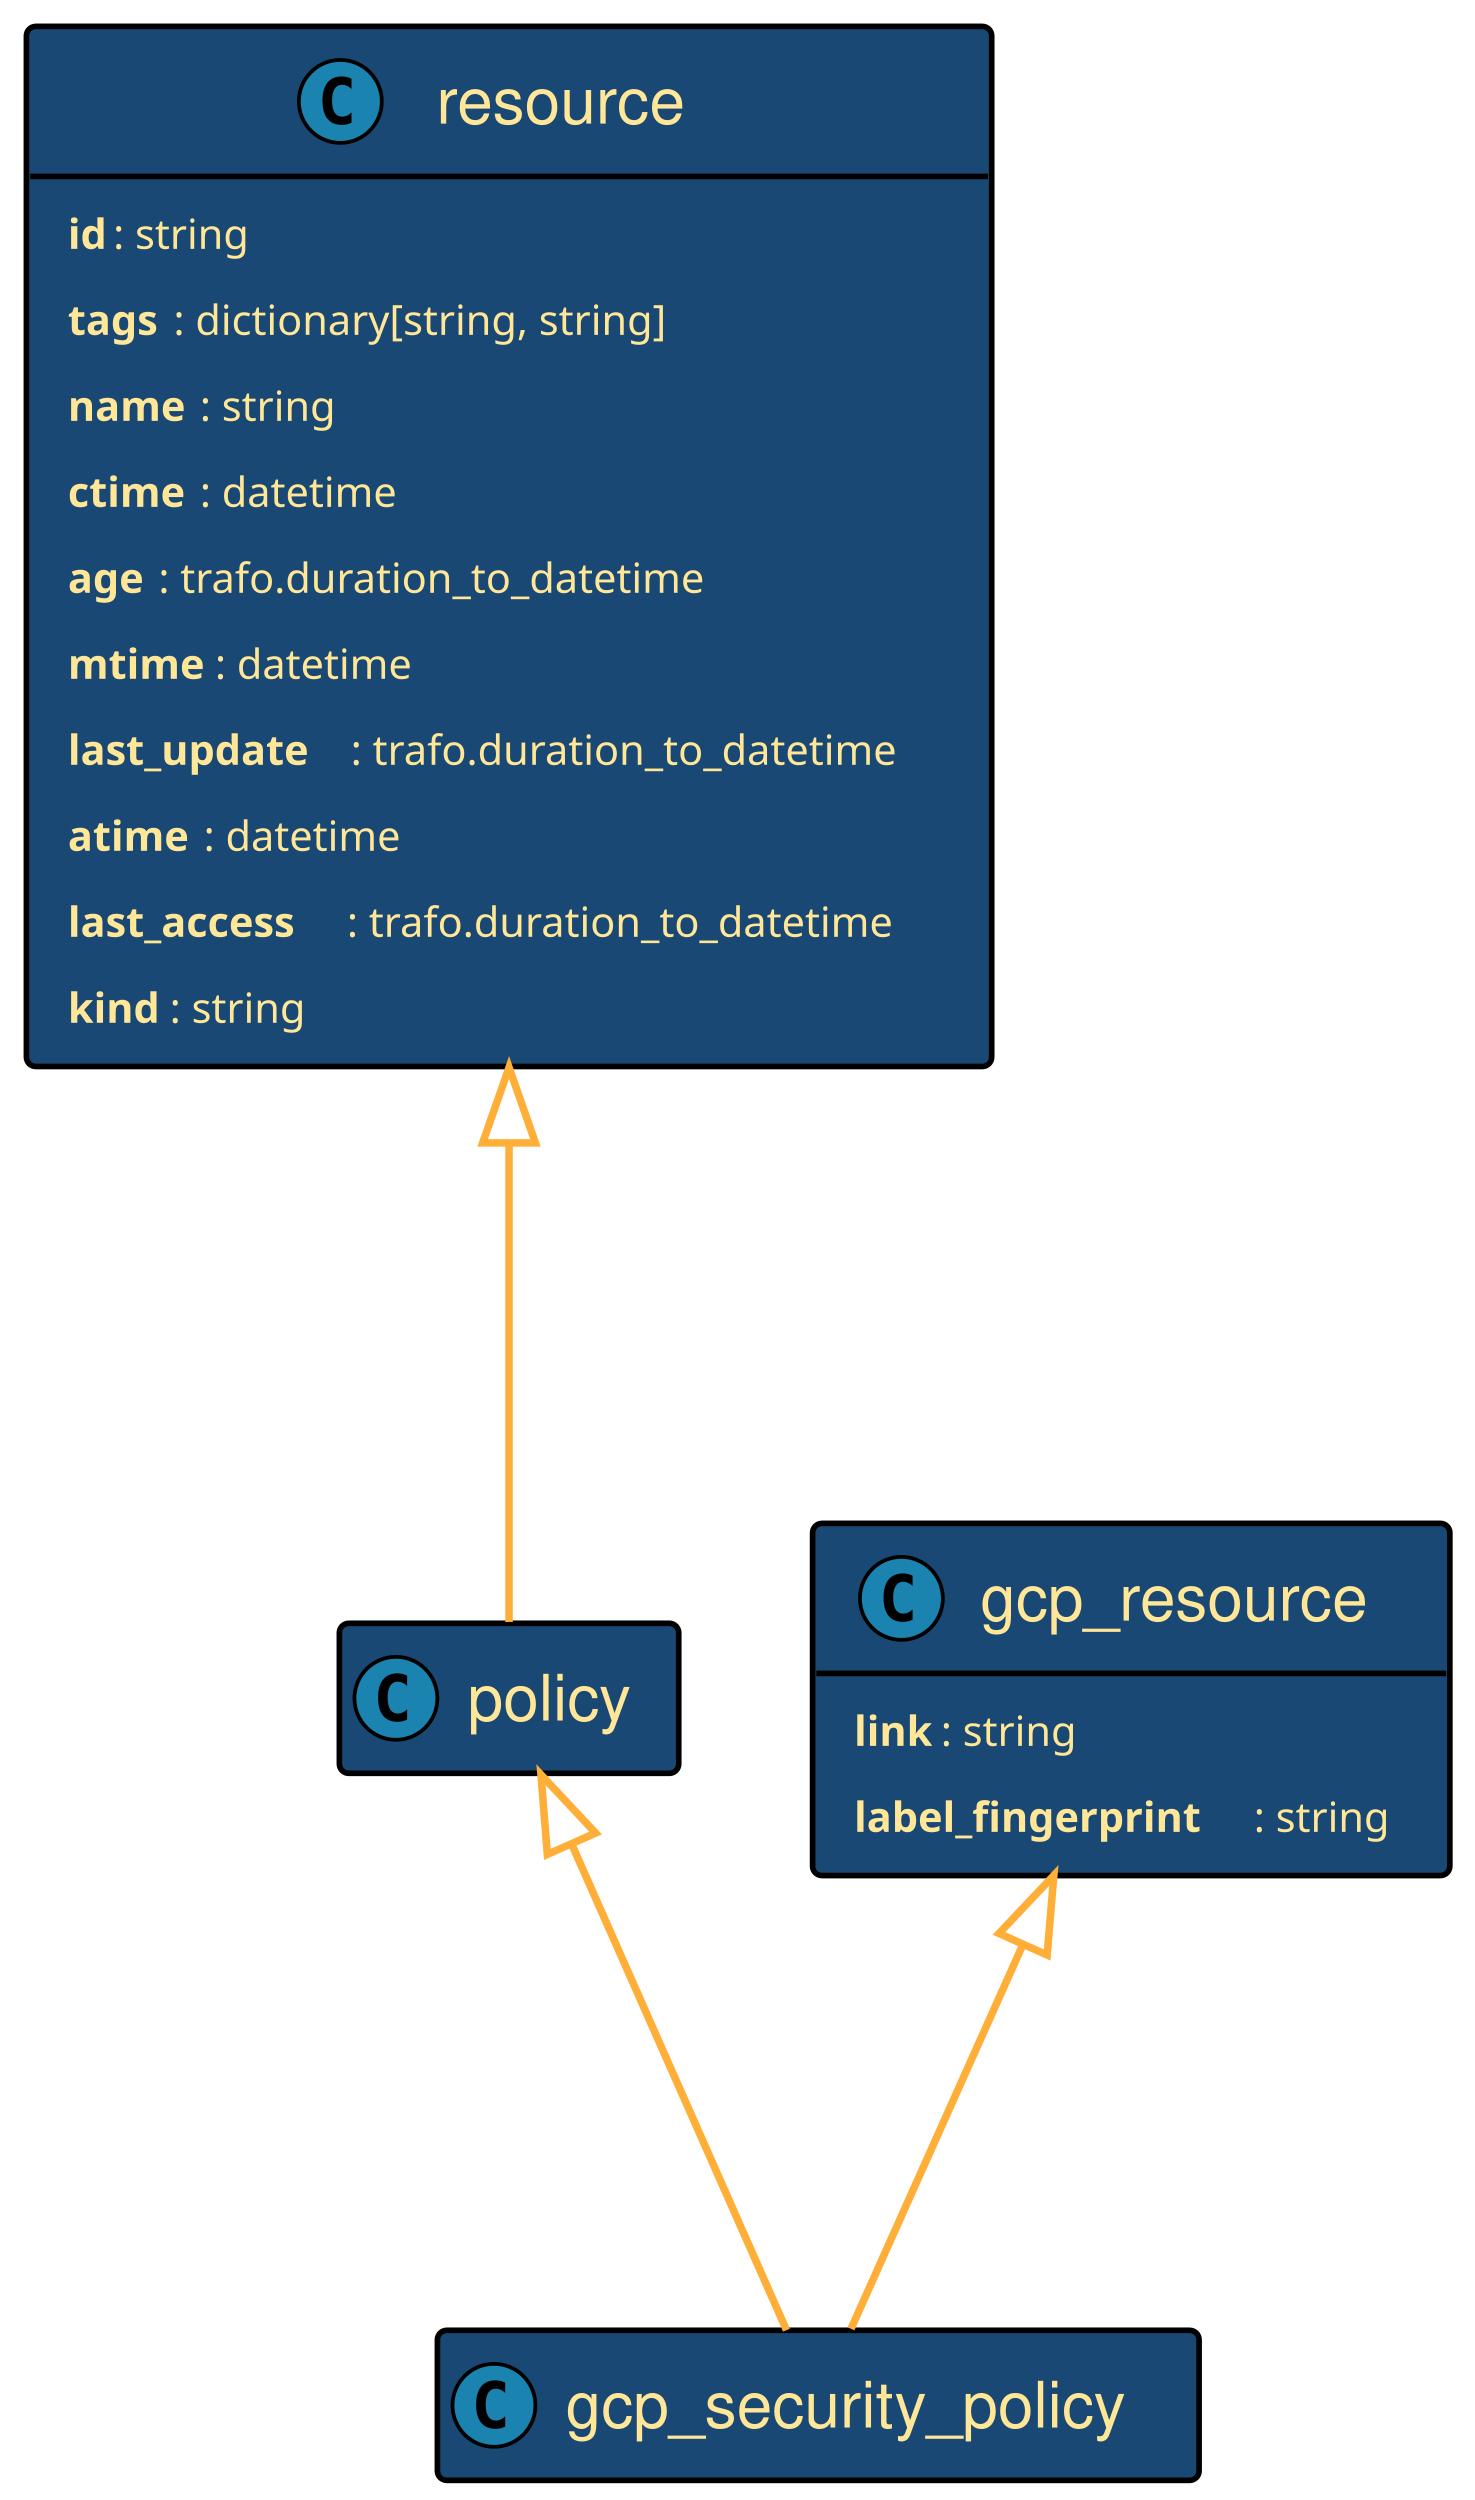
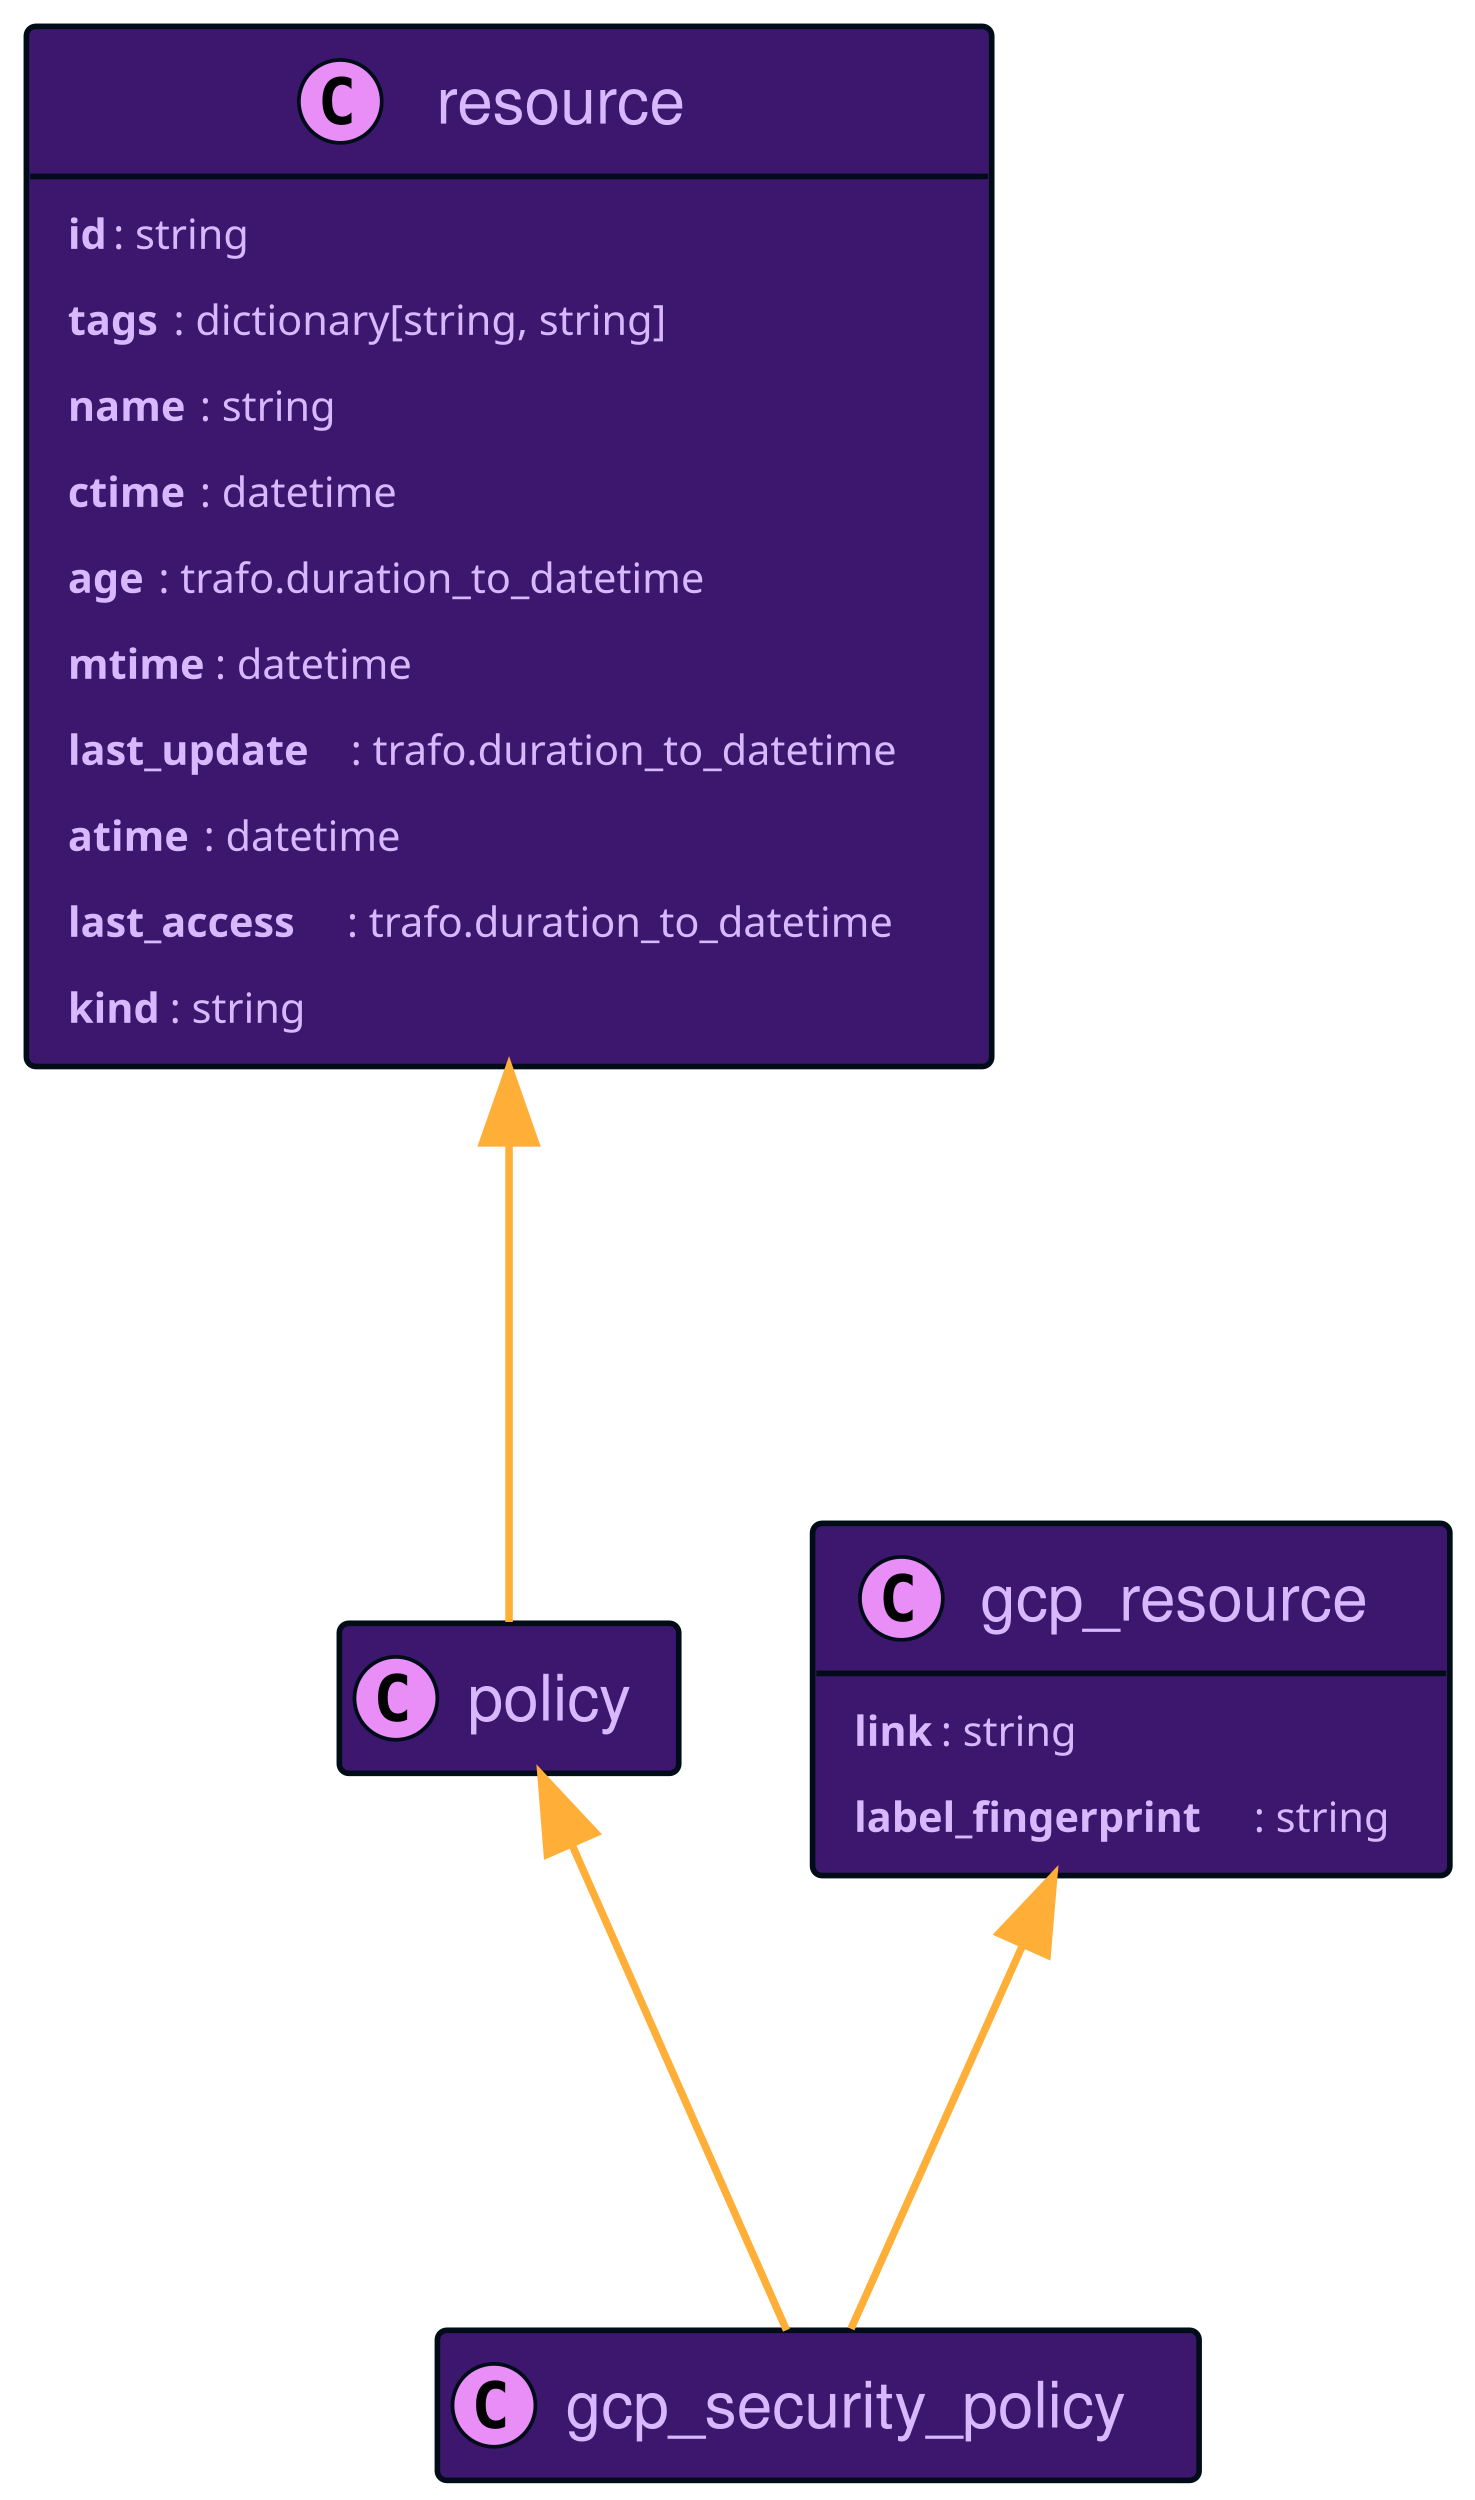
<svg xmlns="http://www.w3.org/2000/svg" width="391" height="663" contentScriptType="application/ecmascript" contentStyleType="text/css" style="width:391px;height:663px;background:#00000000" preserveAspectRatio="none" version="1.1" viewBox="0 0 391 663" zoomAndPan="magnify">
  <g>
-     <rect id="resource" width="256" height="275.836" x="7" y="7" fill="#194875" codeLine="17" rx="2.5" ry="2.5" style="stroke:#000;stroke-width:1.5" />
-     <ellipse cx="90.25" cy="26.895" fill="#1A83AF" rx="11" ry="11" style="stroke:#000;stroke-width:1" />
+     <rect id="resource" width="256" height="275.836" x="7" y="7" fill="#3d176e" codeLine="17" rx="2.5" ry="2.5" style="stroke:#000d19;stroke-width:1.5" />
+     <ellipse cx="90.25" cy="26.895" fill="#e98df7" rx="11" ry="11" style="stroke:#000d19;stroke-width:1" />
    <path fill="#000" d="M93.219,32.535 Q92.641,32.832 92,32.973 Q91.359,33.129 90.656,33.129 Q88.156,33.129 86.828,31.488 Q85.516,29.832 85.516,26.707 Q85.516,23.582 86.828,21.926 Q88.156,20.27 90.656,20.27 Q91.359,20.27 92,20.426 Q92.656,20.582 93.219,20.879 L93.219,23.598 Q92.594,23.02 92,22.754 Q91.406,22.473 90.781,22.473 Q89.438,22.473 88.75,23.551 Q88.062,24.613 88.062,26.707 Q88.062,28.801 88.75,29.879 Q89.438,30.941 90.781,30.941 Q91.406,30.941 92,30.676 Q92.594,30.395 93.219,29.816 L93.219,32.535 Z" />
-     <text x="115.75" y="32.78" fill="#FFE797" font-family="Helvetica" font-size="17" lengthAdjust="spacing" textLength="71">resource</text>
-     <line style="stroke:#000;stroke-width:1.5" x1="8" x2="262" y1="46.789" y2="46.789" />
-     <text x="18" y="65.999" fill="#FFE797" font-family="sans-serif" font-size="11" font-weight="bold" lengthAdjust="spacing" textLength="12">id</text>
-     <text x="30" y="65.999" fill="#FFE797" font-family="sans-serif" font-size="11" lengthAdjust="spacing" textLength="41">: string</text>
-     <text x="18" y="88.804" fill="#FFE797" font-family="sans-serif" font-size="11" font-weight="bold" lengthAdjust="spacing" textLength="28">tags</text>
-     <text x="46" y="88.804" fill="#FFE797" font-family="sans-serif" font-size="11" lengthAdjust="spacing" textLength="145">: dictionary[string, string]</text>
-     <text x="18" y="111.609" fill="#FFE797" font-family="sans-serif" font-size="11" font-weight="bold" lengthAdjust="spacing" textLength="35">name</text>
-     <text x="53" y="111.609" fill="#FFE797" font-family="sans-serif" font-size="11" lengthAdjust="spacing" textLength="41">: string</text>
-     <text x="18" y="134.414" fill="#FFE797" font-family="sans-serif" font-size="11" font-weight="bold" lengthAdjust="spacing" textLength="35">ctime</text>
-     <text x="53" y="134.414" fill="#FFE797" font-family="sans-serif" font-size="11" lengthAdjust="spacing" textLength="58">: datetime</text>
-     <text x="18" y="157.218" fill="#FFE797" font-family="sans-serif" font-size="11" font-weight="bold" lengthAdjust="spacing" textLength="24">age</text>
-     <text x="42" y="157.218" fill="#FFE797" font-family="sans-serif" font-size="11" lengthAdjust="spacing" textLength="159">: trafo.duration_to_datetime</text>
-     <text x="18" y="180.023" fill="#FFE797" font-family="sans-serif" font-size="11" font-weight="bold" lengthAdjust="spacing" textLength="39">mtime</text>
-     <text x="57" y="180.023" fill="#FFE797" font-family="sans-serif" font-size="11" lengthAdjust="spacing" textLength="58">: datetime</text>
-     <text x="18" y="202.828" fill="#FFE797" font-family="sans-serif" font-size="11" font-weight="bold" lengthAdjust="spacing" textLength="75">last_update</text>
-     <text x="93" y="202.828" fill="#FFE797" font-family="sans-serif" font-size="11" lengthAdjust="spacing" textLength="159">: trafo.duration_to_datetime</text>
-     <text x="18" y="225.632" fill="#FFE797" font-family="sans-serif" font-size="11" font-weight="bold" lengthAdjust="spacing" textLength="36">atime</text>
-     <text x="54" y="225.632" fill="#FFE797" font-family="sans-serif" font-size="11" lengthAdjust="spacing" textLength="58">: datetime</text>
-     <text x="18" y="248.437" fill="#FFE797" font-family="sans-serif" font-size="11" font-weight="bold" lengthAdjust="spacing" textLength="74">last_access</text>
-     <text x="92" y="248.437" fill="#FFE797" font-family="sans-serif" font-size="11" lengthAdjust="spacing" textLength="159">: trafo.duration_to_datetime</text>
-     <text x="18" y="271.242" fill="#FFE797" font-family="sans-serif" font-size="11" font-weight="bold" lengthAdjust="spacing" textLength="27">kind</text>
-     <text x="45" y="271.242" fill="#FFE797" font-family="sans-serif" font-size="11" lengthAdjust="spacing" textLength="41">: string</text>
-     <rect id="gcp_resource" width="169" height="93.398" x="215.5" y="404" fill="#194875" codeLine="29" rx="2.5" ry="2.5" style="stroke:#000;stroke-width:1.5" />
-     <ellipse cx="239.05" cy="423.894" fill="#1A83AF" rx="11" ry="11" style="stroke:#000;stroke-width:1" />
+     <text x="115.75" y="32.78" fill="#d9b8ff" font-family="Helvetica" font-size="17" lengthAdjust="spacing" textLength="71">resource</text>
+     <line style="stroke:#000d19;stroke-width:1.5" x1="8" x2="262" y1="46.789" y2="46.789" />
+     <text x="18" y="65.999" fill="#d9b8ff" font-family="sans-serif" font-size="11" font-weight="bold" lengthAdjust="spacing" textLength="12">id</text>
+     <text x="30" y="65.999" fill="#d9b8ff" font-family="sans-serif" font-size="11" lengthAdjust="spacing" textLength="41">: string</text>
+     <text x="18" y="88.804" fill="#d9b8ff" font-family="sans-serif" font-size="11" font-weight="bold" lengthAdjust="spacing" textLength="28">tags</text>
+     <text x="46" y="88.804" fill="#d9b8ff" font-family="sans-serif" font-size="11" lengthAdjust="spacing" textLength="145">: dictionary[string, string]</text>
+     <text x="18" y="111.609" fill="#d9b8ff" font-family="sans-serif" font-size="11" font-weight="bold" lengthAdjust="spacing" textLength="35">name</text>
+     <text x="53" y="111.609" fill="#d9b8ff" font-family="sans-serif" font-size="11" lengthAdjust="spacing" textLength="41">: string</text>
+     <text x="18" y="134.414" fill="#d9b8ff" font-family="sans-serif" font-size="11" font-weight="bold" lengthAdjust="spacing" textLength="35">ctime</text>
+     <text x="53" y="134.414" fill="#d9b8ff" font-family="sans-serif" font-size="11" lengthAdjust="spacing" textLength="58">: datetime</text>
+     <text x="18" y="157.218" fill="#d9b8ff" font-family="sans-serif" font-size="11" font-weight="bold" lengthAdjust="spacing" textLength="24">age</text>
+     <text x="42" y="157.218" fill="#d9b8ff" font-family="sans-serif" font-size="11" lengthAdjust="spacing" textLength="159">: trafo.duration_to_datetime</text>
+     <text x="18" y="180.023" fill="#d9b8ff" font-family="sans-serif" font-size="11" font-weight="bold" lengthAdjust="spacing" textLength="39">mtime</text>
+     <text x="57" y="180.023" fill="#d9b8ff" font-family="sans-serif" font-size="11" lengthAdjust="spacing" textLength="58">: datetime</text>
+     <text x="18" y="202.828" fill="#d9b8ff" font-family="sans-serif" font-size="11" font-weight="bold" lengthAdjust="spacing" textLength="75">last_update</text>
+     <text x="93" y="202.828" fill="#d9b8ff" font-family="sans-serif" font-size="11" lengthAdjust="spacing" textLength="159">: trafo.duration_to_datetime</text>
+     <text x="18" y="225.632" fill="#d9b8ff" font-family="sans-serif" font-size="11" font-weight="bold" lengthAdjust="spacing" textLength="36">atime</text>
+     <text x="54" y="225.632" fill="#d9b8ff" font-family="sans-serif" font-size="11" lengthAdjust="spacing" textLength="58">: datetime</text>
+     <text x="18" y="248.437" fill="#d9b8ff" font-family="sans-serif" font-size="11" font-weight="bold" lengthAdjust="spacing" textLength="74">last_access</text>
+     <text x="92" y="248.437" fill="#d9b8ff" font-family="sans-serif" font-size="11" lengthAdjust="spacing" textLength="159">: trafo.duration_to_datetime</text>
+     <text x="18" y="271.242" fill="#d9b8ff" font-family="sans-serif" font-size="11" font-weight="bold" lengthAdjust="spacing" textLength="27">kind</text>
+     <text x="45" y="271.242" fill="#d9b8ff" font-family="sans-serif" font-size="11" lengthAdjust="spacing" textLength="41">: string</text>
+     <rect id="gcp_resource" width="169" height="93.398" x="215.5" y="404" fill="#3d176e" codeLine="29" rx="2.5" ry="2.5" style="stroke:#000d19;stroke-width:1.5" />
+     <ellipse cx="239.05" cy="423.894" fill="#e98df7" rx="11" ry="11" style="stroke:#000d19;stroke-width:1" />
    <path fill="#000" d="M242.019,429.535 Q241.441,429.832 240.8,429.973 Q240.159,430.129 239.456,430.129 Q236.956,430.129 235.628,428.488 Q234.316,426.832 234.316,423.707 Q234.316,420.582 235.628,418.926 Q236.956,417.269 239.456,417.269 Q240.159,417.269 240.8,417.426 Q241.456,417.582 242.019,417.879 L242.019,420.598 Q241.394,420.019 240.8,419.754 Q240.206,419.473 239.581,419.473 Q238.238,419.473 237.55,420.551 Q236.863,421.613 236.863,423.707 Q236.863,425.801 237.55,426.879 Q238.238,427.941 239.581,427.941 Q240.206,427.941 240.8,427.676 Q241.394,427.394 242.019,426.816 L242.019,429.535 Z" />
-     <text x="259.95" y="429.78" fill="#FFE797" font-family="Helvetica" font-size="17" lengthAdjust="spacing" textLength="108">gcp_resource</text>
-     <line style="stroke:#000;stroke-width:1.5" x1="216.5" x2="383.5" y1="443.789" y2="443.789" />
-     <text x="226.5" y="463" fill="#FFE797" font-family="sans-serif" font-size="11" font-weight="bold" lengthAdjust="spacing" textLength="23">link</text>
-     <text x="249.5" y="463" fill="#FFE797" font-family="sans-serif" font-size="11" lengthAdjust="spacing" textLength="41">: string</text>
-     <text x="226.5" y="485.804" fill="#FFE797" font-family="sans-serif" font-size="11" font-weight="bold" lengthAdjust="spacing" textLength="106">label_fingerprint</text>
-     <text x="332.5" y="485.804" fill="#FFE797" font-family="sans-serif" font-size="11" lengthAdjust="spacing" textLength="41">: string</text>
-     <rect id="policy" width="90" height="39.789" x="90" y="430.5" fill="#194875" codeLine="33" rx="2.5" ry="2.5" style="stroke:#000;stroke-width:1.5" />
-     <ellipse cx="105" cy="450.394" fill="#1A83AF" rx="11" ry="11" style="stroke:#000;stroke-width:1" />
+     <text x="259.95" y="429.78" fill="#d9b8ff" font-family="Helvetica" font-size="17" lengthAdjust="spacing" textLength="108">gcp_resource</text>
+     <line style="stroke:#000d19;stroke-width:1.5" x1="216.5" x2="383.5" y1="443.789" y2="443.789" />
+     <text x="226.5" y="463" fill="#d9b8ff" font-family="sans-serif" font-size="11" font-weight="bold" lengthAdjust="spacing" textLength="23">link</text>
+     <text x="249.5" y="463" fill="#d9b8ff" font-family="sans-serif" font-size="11" lengthAdjust="spacing" textLength="41">: string</text>
+     <text x="226.5" y="485.804" fill="#d9b8ff" font-family="sans-serif" font-size="11" font-weight="bold" lengthAdjust="spacing" textLength="106">label_fingerprint</text>
+     <text x="332.5" y="485.804" fill="#d9b8ff" font-family="sans-serif" font-size="11" lengthAdjust="spacing" textLength="41">: string</text>
+     <rect id="policy" width="90" height="39.789" x="90" y="430.5" fill="#3d176e" codeLine="33" rx="2.5" ry="2.5" style="stroke:#000d19;stroke-width:1.5" />
+     <ellipse cx="105" cy="450.394" fill="#e98df7" rx="11" ry="11" style="stroke:#000d19;stroke-width:1" />
    <path fill="#000" d="M107.969,456.035 Q107.391,456.332 106.75,456.473 Q106.109,456.629 105.406,456.629 Q102.906,456.629 101.578,454.988 Q100.266,453.332 100.266,450.207 Q100.266,447.082 101.578,445.426 Q102.906,443.769 105.406,443.769 Q106.109,443.769 106.75,443.926 Q107.406,444.082 107.969,444.379 L107.969,447.098 Q107.344,446.519 106.75,446.254 Q106.156,445.973 105.531,445.973 Q104.188,445.973 103.5,447.051 Q102.812,448.113 102.812,450.207 Q102.812,452.301 103.5,453.379 Q104.188,454.441 105.531,454.441 Q106.156,454.441 106.75,454.176 Q107.344,453.894 107.969,453.316 L107.969,456.035 Z" />
-     <text x="124" y="456.28" fill="#FFE797" font-family="Helvetica" font-size="17" lengthAdjust="spacing" textLength="48">policy</text>
-     <rect id="gcp_security_policy" width="202" height="39.789" x="116" y="618" fill="#194875" codeLine="36" rx="2.5" ry="2.5" style="stroke:#000;stroke-width:1.5" />
-     <ellipse cx="131" cy="637.894" fill="#1A83AF" rx="11" ry="11" style="stroke:#000;stroke-width:1" />
+     <text x="124" y="456.28" fill="#d9b8ff" font-family="Helvetica" font-size="17" lengthAdjust="spacing" textLength="48">policy</text>
+     <rect id="gcp_security_policy" width="202" height="39.789" x="116" y="618" fill="#3d176e" codeLine="36" rx="2.5" ry="2.5" style="stroke:#000d19;stroke-width:1.5" />
+     <ellipse cx="131" cy="637.894" fill="#e98df7" rx="11" ry="11" style="stroke:#000d19;stroke-width:1" />
    <path fill="#000" d="M133.969,643.535 Q133.391,643.832 132.75,643.973 Q132.109,644.129 131.406,644.129 Q128.906,644.129 127.578,642.488 Q126.266,640.832 126.266,637.707 Q126.266,634.582 127.578,632.926 Q128.906,631.269 131.406,631.269 Q132.109,631.269 132.75,631.426 Q133.406,631.582 133.969,631.879 L133.969,634.598 Q133.344,634.019 132.75,633.754 Q132.156,633.473 131.531,633.473 Q130.188,633.473 129.5,634.551 Q128.812,635.613 128.812,637.707 Q128.812,639.801 129.5,640.879 Q130.188,641.941 131.531,641.941 Q132.156,641.941 132.75,641.676 Q133.344,641.394 133.969,640.816 L133.969,643.535 Z" />
-     <text x="150" y="643.78" fill="#FFE797" font-family="Helvetica" font-size="17" lengthAdjust="spacing" textLength="160">gcp_security_policy</text>
+     <text x="150" y="643.78" fill="#d9b8ff" font-family="Helvetica" font-size="17" lengthAdjust="spacing" textLength="160">gcp_security_policy</text>
    <path id="resource-backto-policy" fill="none" d="M135,303.26 C135,353.92 135,403.76 135,430.16" codeLine="39" style="stroke:#ffaf37;stroke-width:2" />
-     <polygon fill="none" points="128 303.1 135 283.1 142 303.1 128 303.1" style="stroke:#ffaf37;stroke-width:2" />
+     <polygon fill="#ffaf37" points="128 303.1 135 283.1 142 303.1 128 303.1" style="stroke:#ffaf37;stroke-width:2" />
    <path id="gcp_resource-backto-gcp_security_policy" fill="none" d="M271.19,515.89 C255.19,551.65 236.4,593.63 225.68,617.6" codeLine="40" style="stroke:#ffaf37;stroke-width:2" />
-     <polygon fill="none" points="264.93 512.75 279.48 497.35 277.7 518.47 264.93 512.75" style="stroke:#ffaf37;stroke-width:2" />
+     <polygon fill="#ffaf37" points="264.93 512.75 279.48 497.35 277.7 518.47 264.93 512.75" style="stroke:#ffaf37;stroke-width:2" />
    <path id="policy-backto-gcp_security_policy" fill="none" d="M151.67,489.2 C168.93,528.26 195.22,587.74 208.58,617.95" codeLine="41" style="stroke:#ffaf37;stroke-width:2" />
-     <polygon fill="none" points="145.15 491.78 143.47 470.65 157.96 486.12 145.15 491.78" style="stroke:#ffaf37;stroke-width:2" />
+     <polygon fill="#ffaf37" points="145.15 491.78 143.47 470.65 157.96 486.12 145.15 491.78" style="stroke:#ffaf37;stroke-width:2" />
  </g>
</svg>
